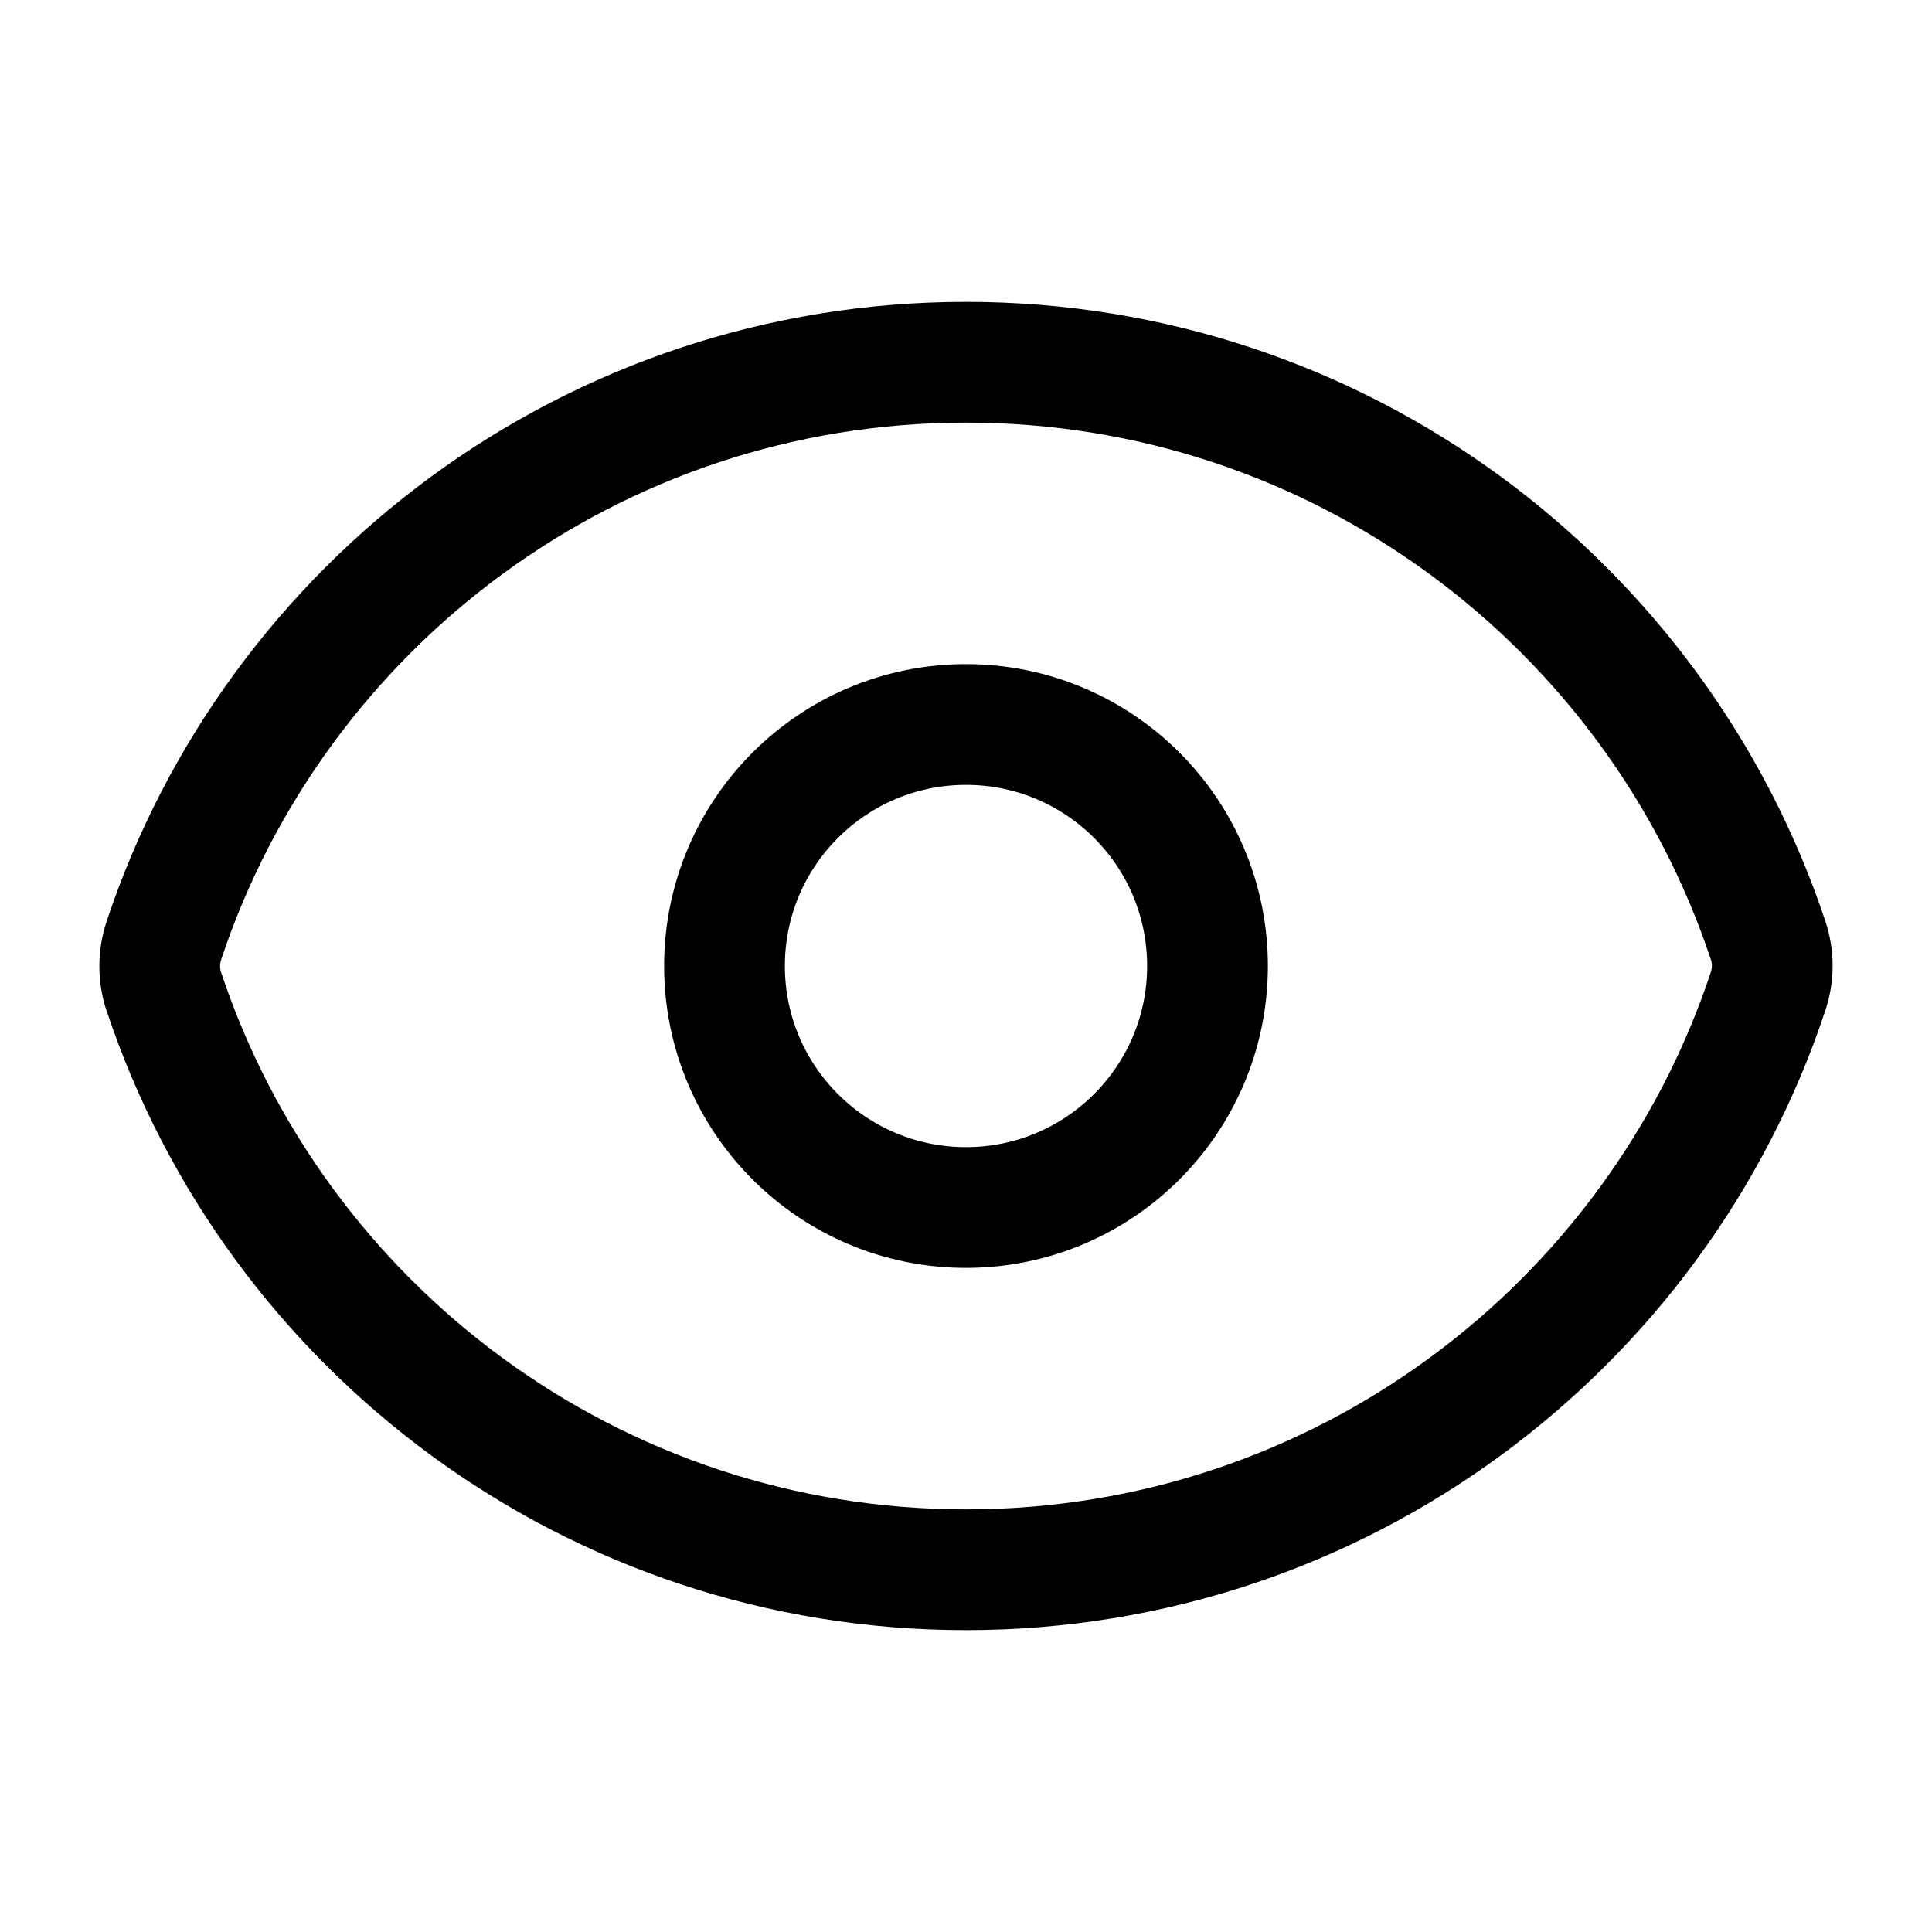
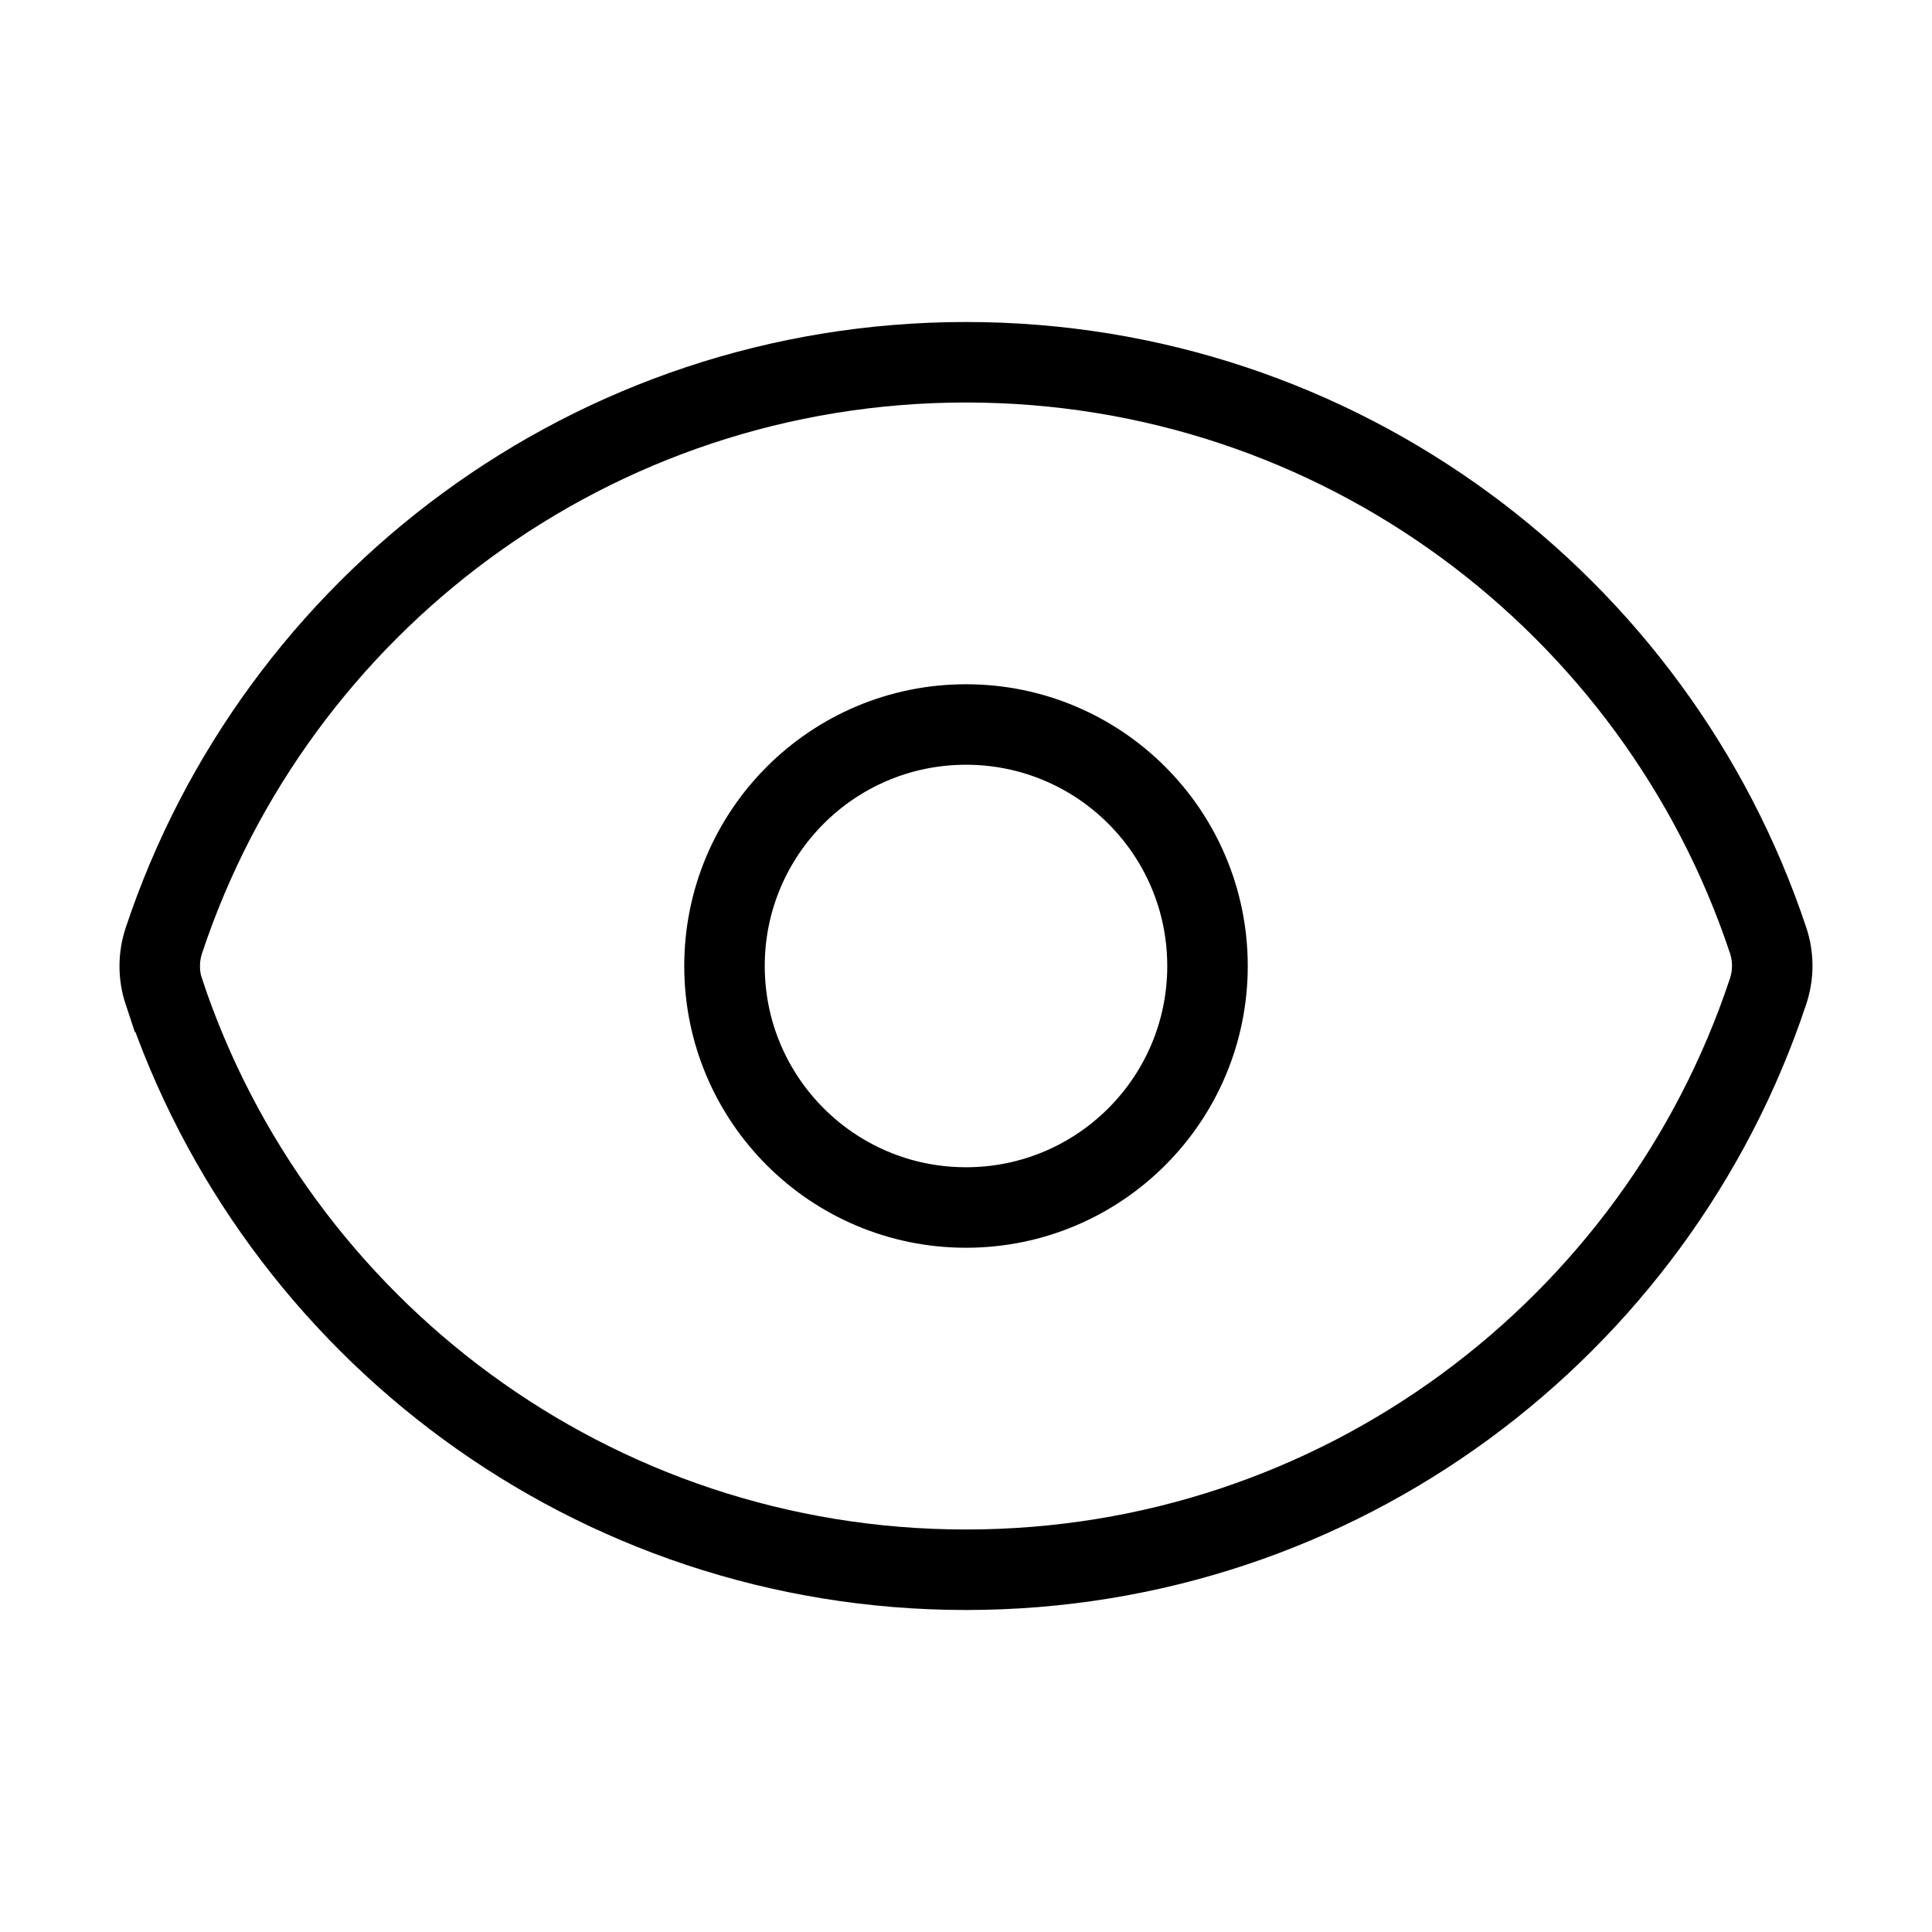
- <svg xmlns="http://www.w3.org/2000/svg" fill="none" viewBox="0 0 24 24" stroke-width="1.5" stroke="currentColor" class="w-6 h-6">
-   <path stroke-linecap="round" stroke-linejoin="round" d="M2.036 12.322a1.012 1.012 0 010-.639C3.423 7.51 7.36 4.5 12 4.5c4.638 0 8.573 3.007 9.963 7.178.07.207.07.431 0 .639C20.577 16.49 16.64 19.5 12 19.5c-4.638 0-8.573-3.007-9.963-7.178z" />
-   <path stroke-linecap="round" stroke-linejoin="round" d="M15 12a3 3 0 11-6 0 3 3 0 016 0z" />
+ <svg xmlns="http://www.w3.org/2000/svg" fill="none" viewBox="0 0 24 24" strokeWidth="1.5" stroke="currentColor" class="w-6 h-6">
+   <path strokeLinecap="round" strokeLinejoin="round" d="M2.036 12.322a1.012 1.012 0 010-.639C3.423 7.51 7.36 4.5 12 4.5c4.638 0 8.573 3.007 9.963 7.178.07.207.07.431 0 .639C20.577 16.49 16.64 19.5 12 19.5c-4.638 0-8.573-3.007-9.963-7.178z" />
+   <path strokeLinecap="round" strokeLinejoin="round" d="M15 12a3 3 0 11-6 0 3 3 0 016 0z" />
</svg>
